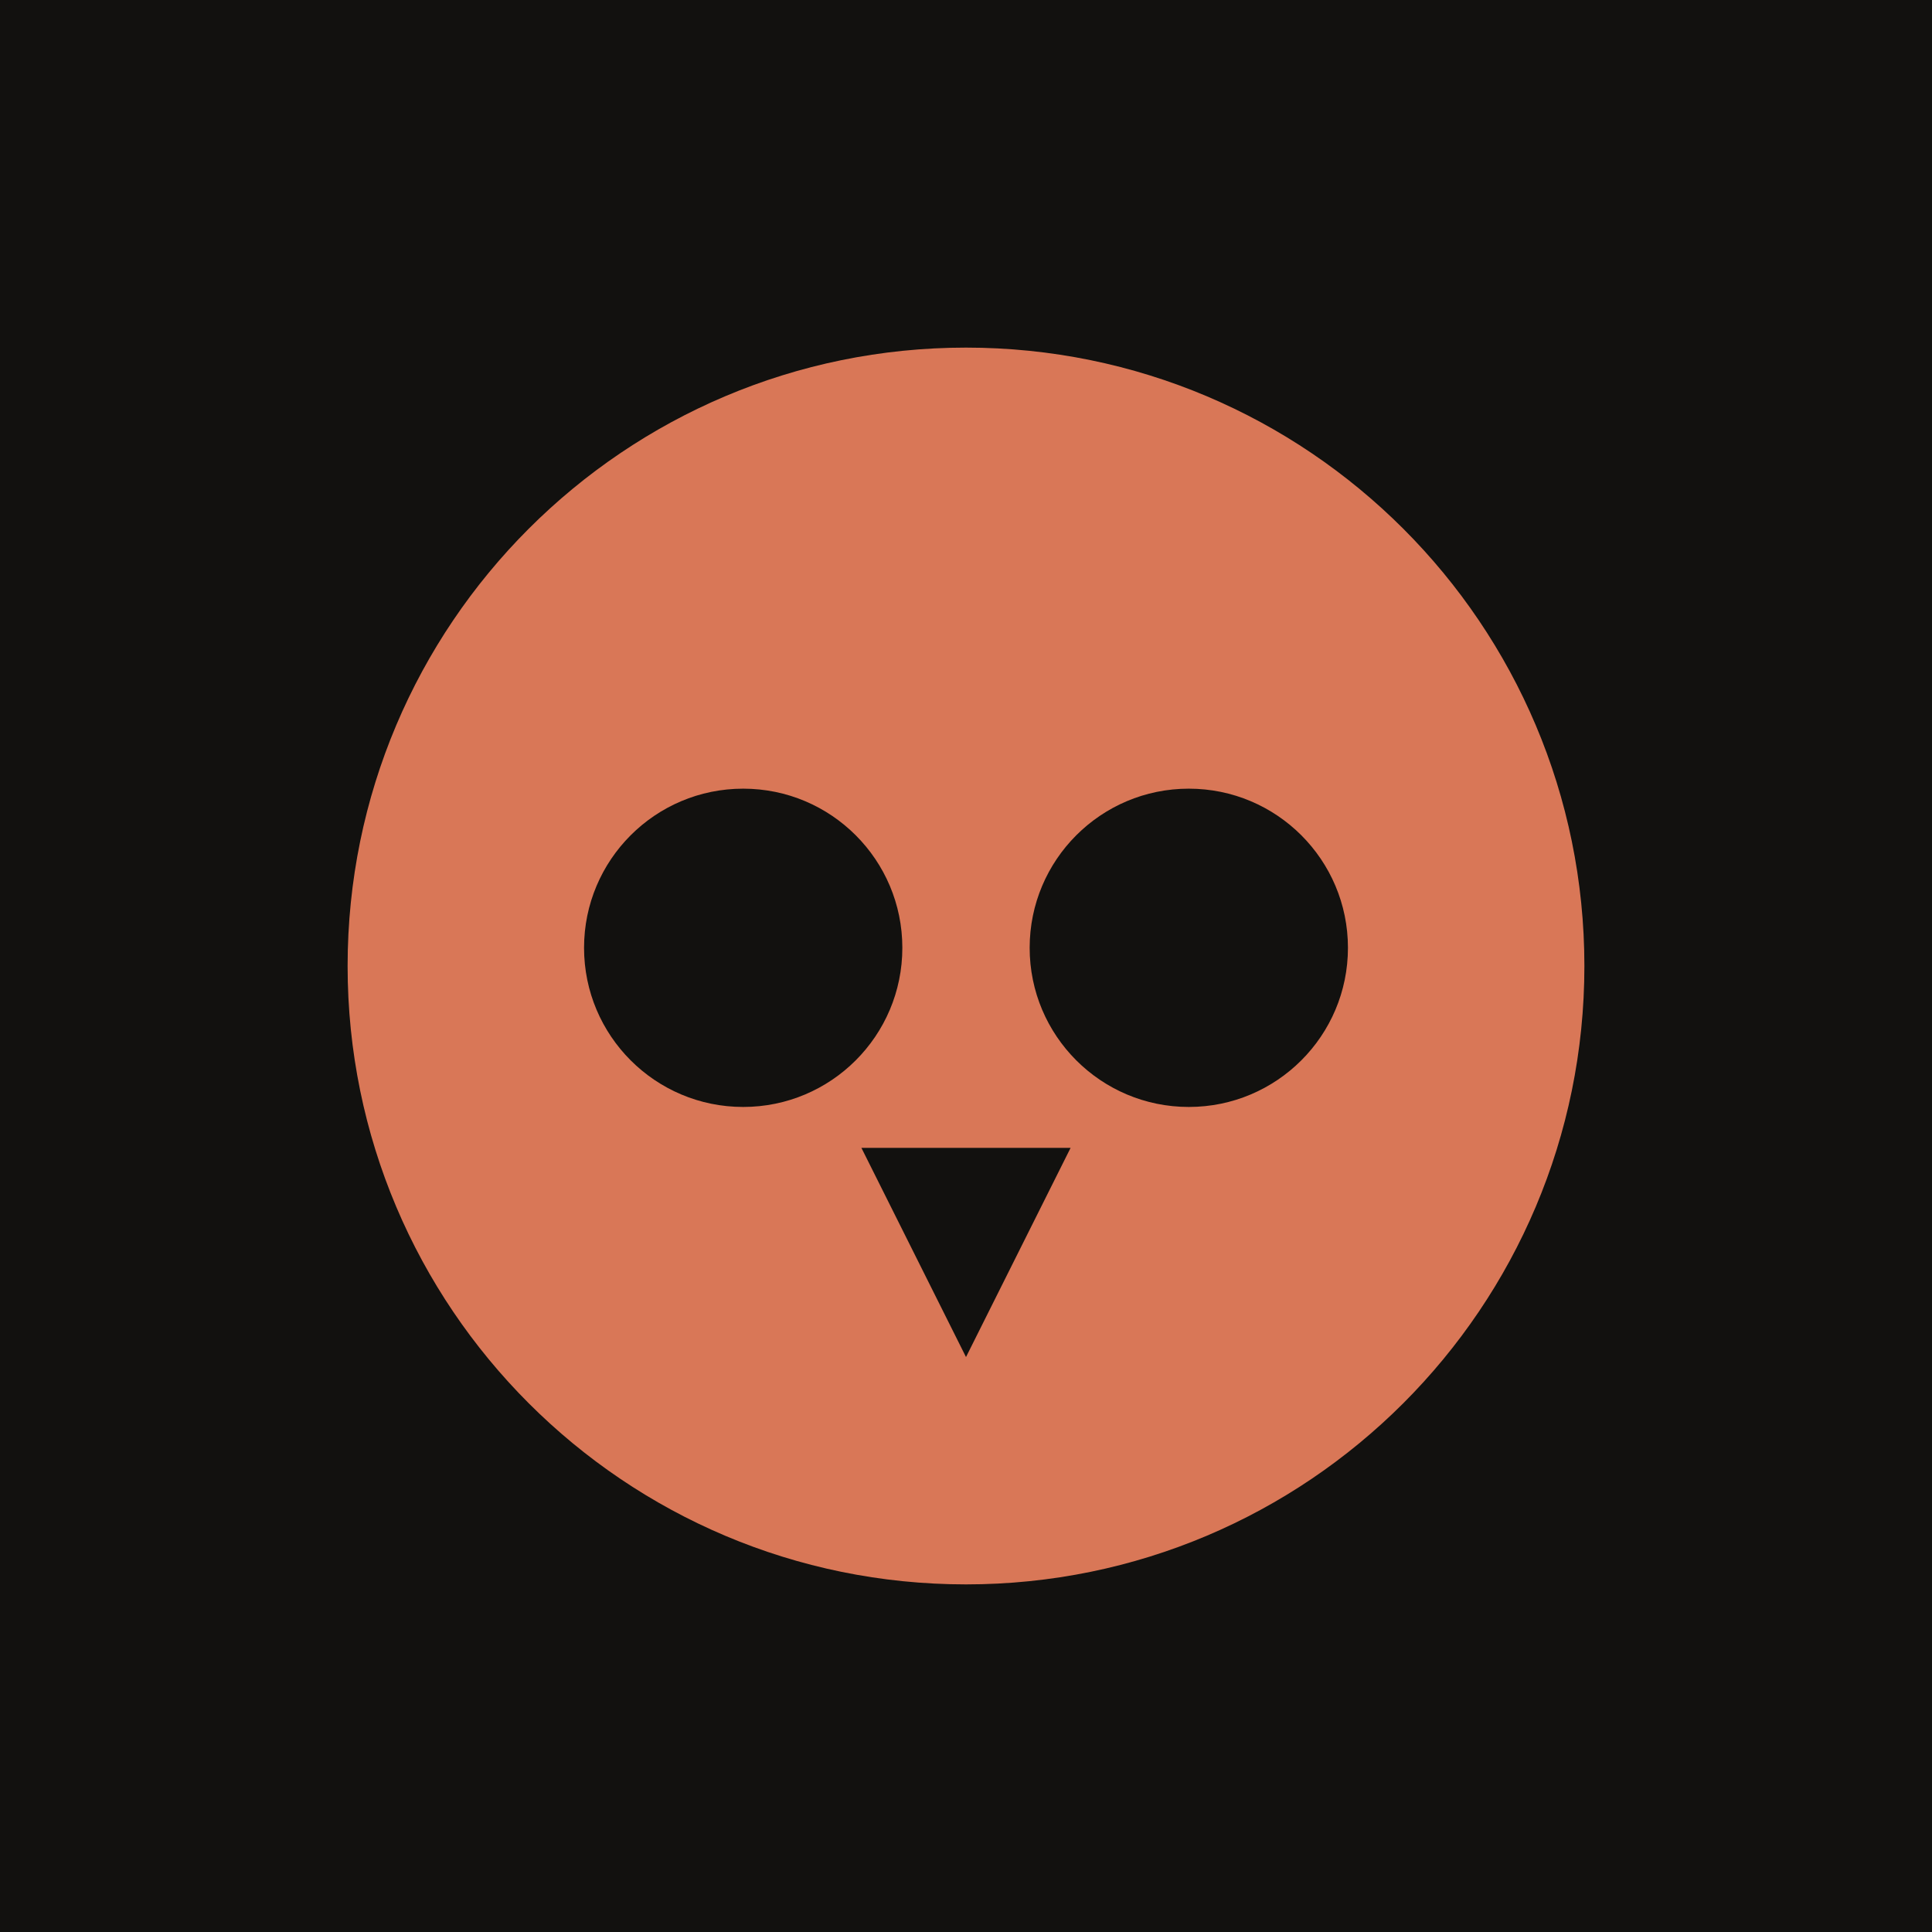
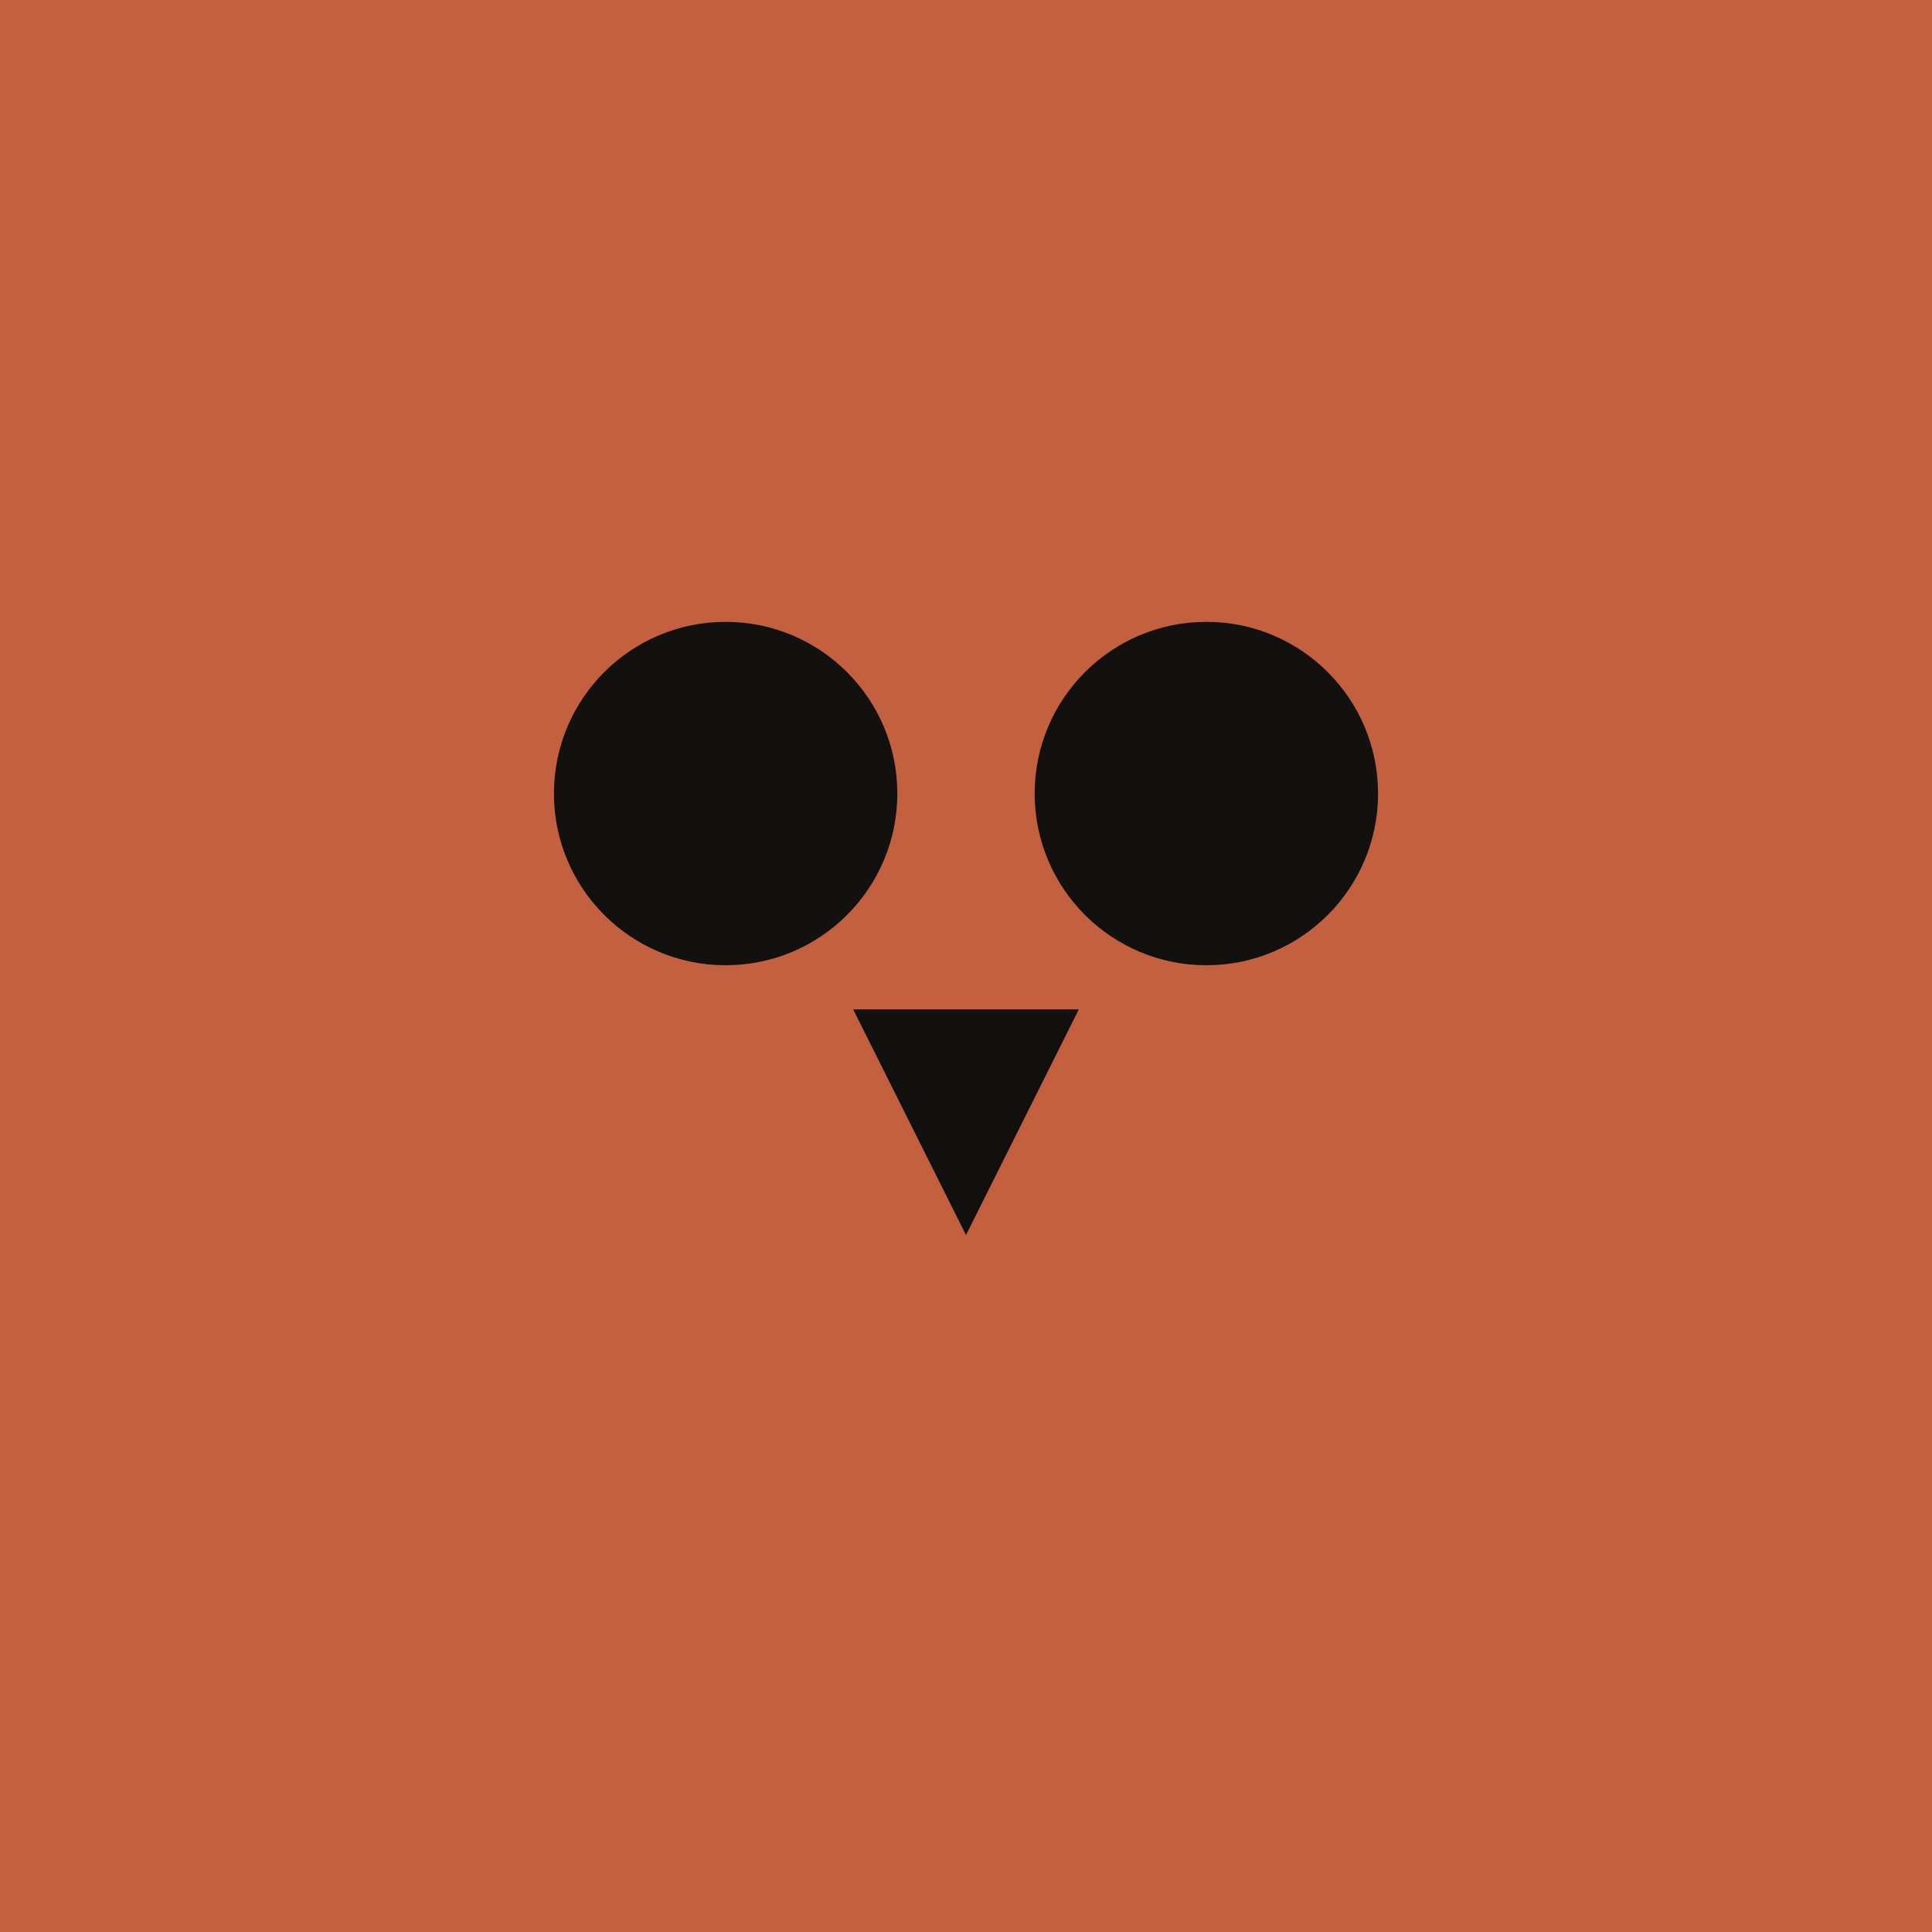
<svg xmlns="http://www.w3.org/2000/svg" viewBox="0 0 1024 1024" width="1024" height="1024">
-   <rect width="1024" height="1024" fill="#12110f" />
-   <g transform="translate(126.4 126.4) scale(24.1)">
-     <path fill="#d97757" fill-rule="evenodd" d="M2.4,16 a13.6,13.6 0 1,0 27.2,0 a13.6,13.6 0 1,0 -27.2,0 Z            M7.6,15.6 a3.5,3.5 0 1,0 7,0 a3.5,3.5 0 1,0 -7,0 Z            M17.4,15.6 a3.5,3.5 0 1,0 7,0 a3.5,3.5 0 1,0 -7,0 Z            M13.7,20 L18.3,20 L16,24.6 Z" />
+   <rect width="1024" height="1024" fill="#c2603f" />
+   <g transform="translate(96 15) scale(26)">
+     <path fill="#12110f" d="M7.6,15.6 a3.5,3.5 0 1,0 7,0 a3.5,3.5 0 1,0 -7,0 Z M17.4,15.6 a3.5,3.5 0 1,0 7,0 a3.5,3.5 0 1,0 -7,0 Z M13.7,20 L18.3,20 L16,24.6 Z" />
  </g>
</svg>
